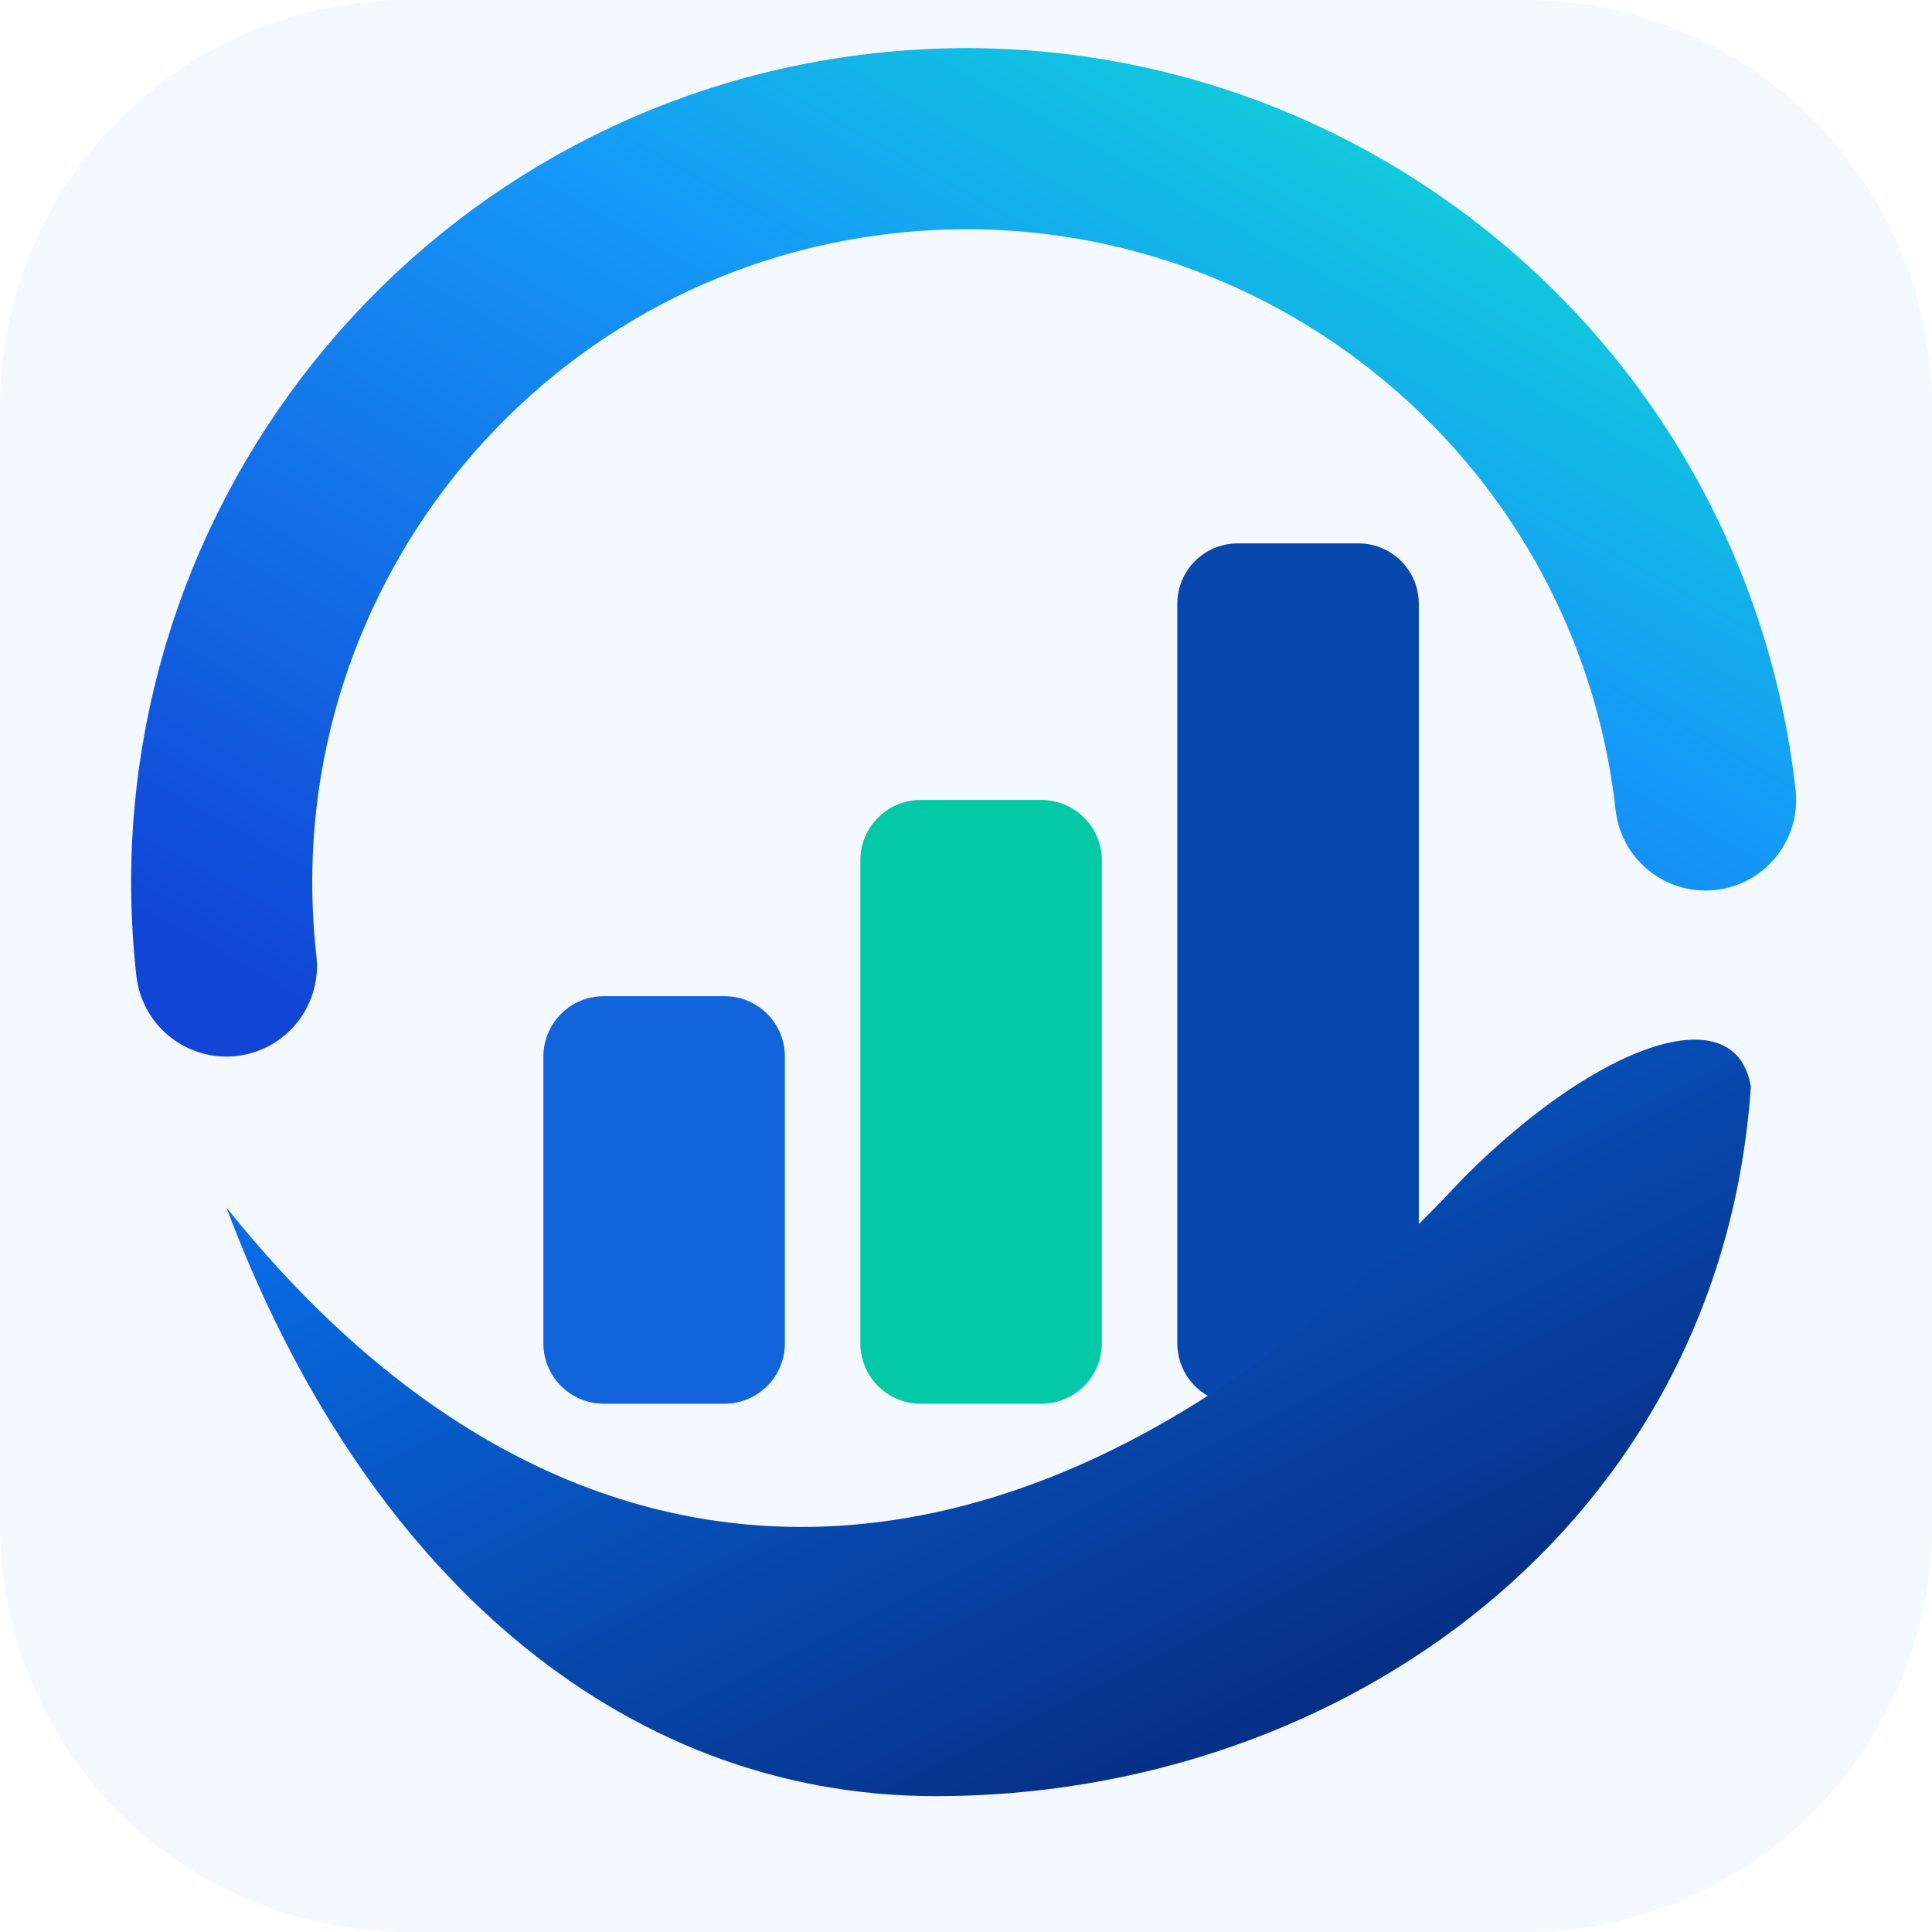
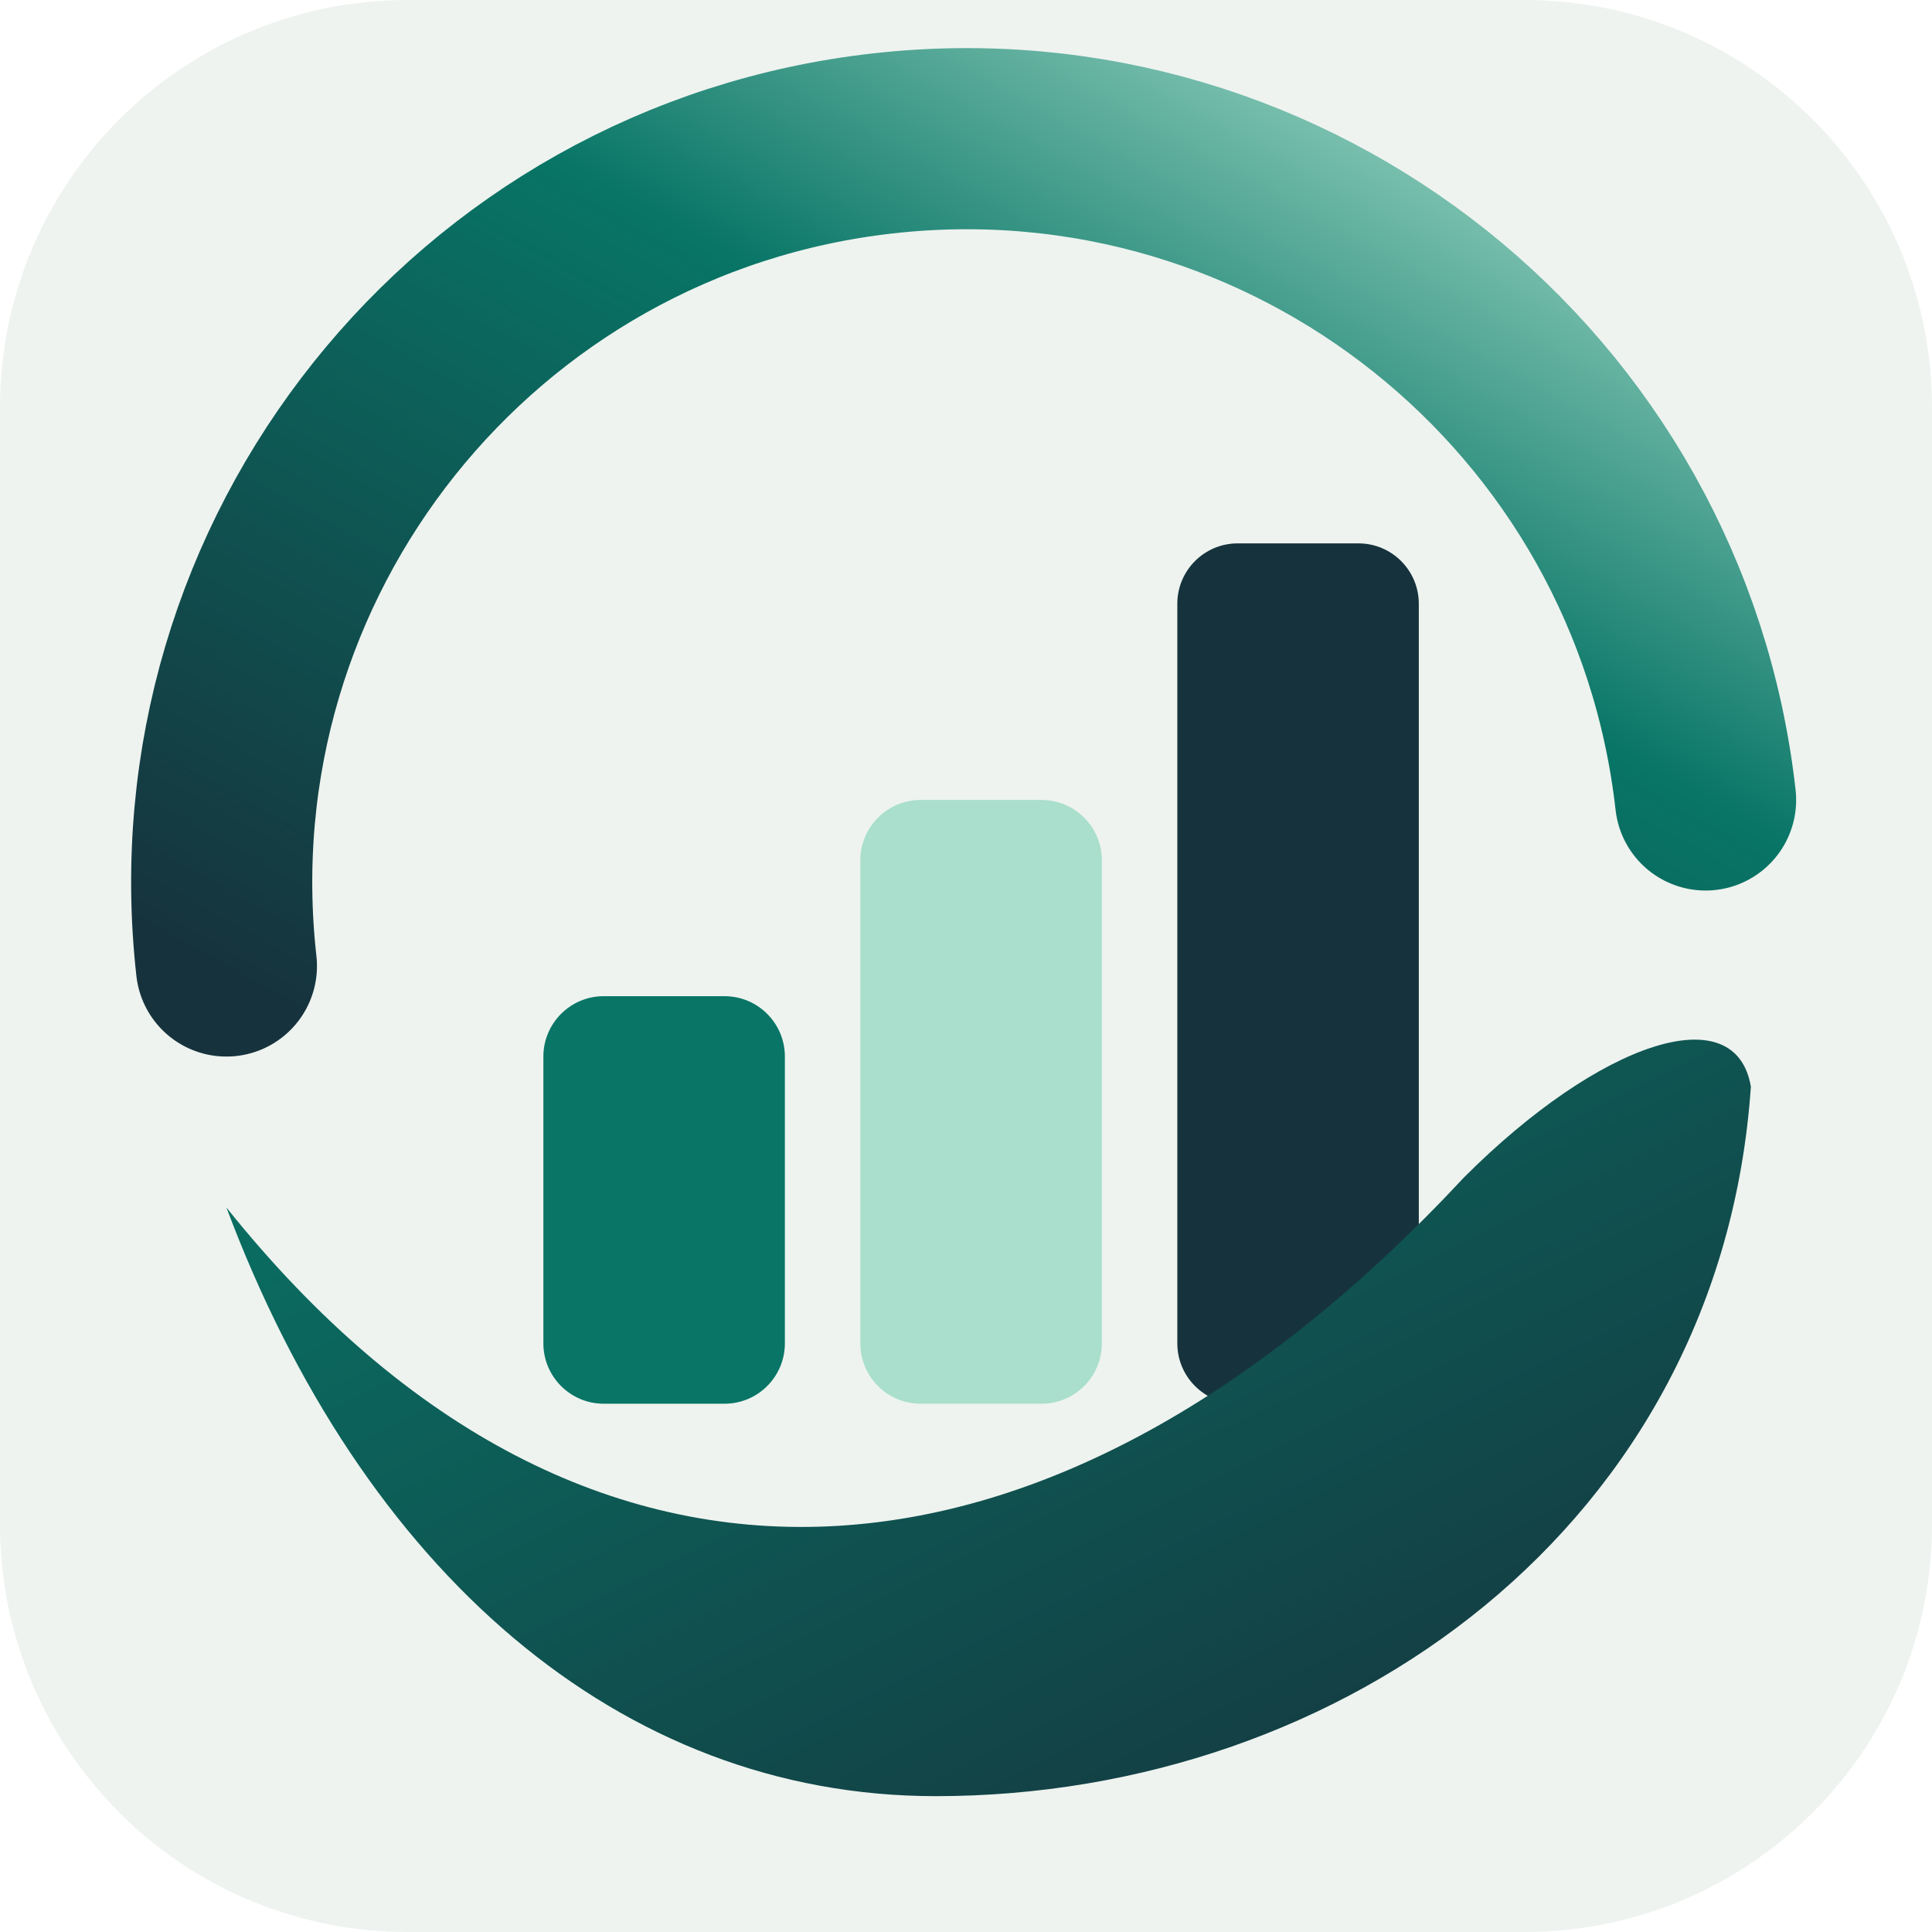
<svg xmlns="http://www.w3.org/2000/svg" viewBox="0 0 128 128">
  <defs>
    <linearGradient id="arc" x1="0" y1="1" x2="1" y2="0">
-       <stop stop-color="#1045d5" />
-       <stop offset=".6" stop-color="#1599f8" />
-       <stop offset="1" stop-color="#10ded0" />
+       <stop stop-color="#16333d" />
+       <stop offset=".6" stop-color="#087566" />
+       <stop offset="1" stop-color="#a9dfcc" />
    </linearGradient>
    <linearGradient id="wave" x1="0" y1="0" x2="1" y2="1">
-       <stop stop-color="#0878f8" />
-       <stop offset="1" stop-color="#061c69" />
+       <stop stop-color="#087566" />
+       <stop offset="1" stop-color="#16333d" />
    </linearGradient>
  </defs>
-   <rect width="128" height="128" rx="27" fill="#f4f9ff" />
+   <rect width="128" height="128" rx="27" fill="#eef3ef" />
  <path d="M15 64 A49 49 0 0 1 113 53" fill="none" stroke="url(#arc)" stroke-width="12" stroke-linecap="round" />
-   <rect x="36" y="66" width="16" height="27" rx="4" fill="#1264db" />
-   <rect x="57" y="53" width="16" height="40" rx="4" fill="#04c9a7" />
-   <rect x="78" y="36" width="16" height="57" rx="4" fill="#0847ad" />
+   <rect x="36" y="66" width="16" height="27" rx="4" fill="#087566" />
+   <rect x="57" y="53" width="16" height="40" rx="4" fill="#a9dfcc" />
+   <rect x="78" y="36" width="16" height="57" rx="4" fill="#16333d" />
  <path d="M15 80 C39 110 70 107 97 78 C106 69 115 66 116 72 C114 101 89 119 62 119 C41 119 24 104 15 80Z" fill="url(#wave)" />
</svg>
